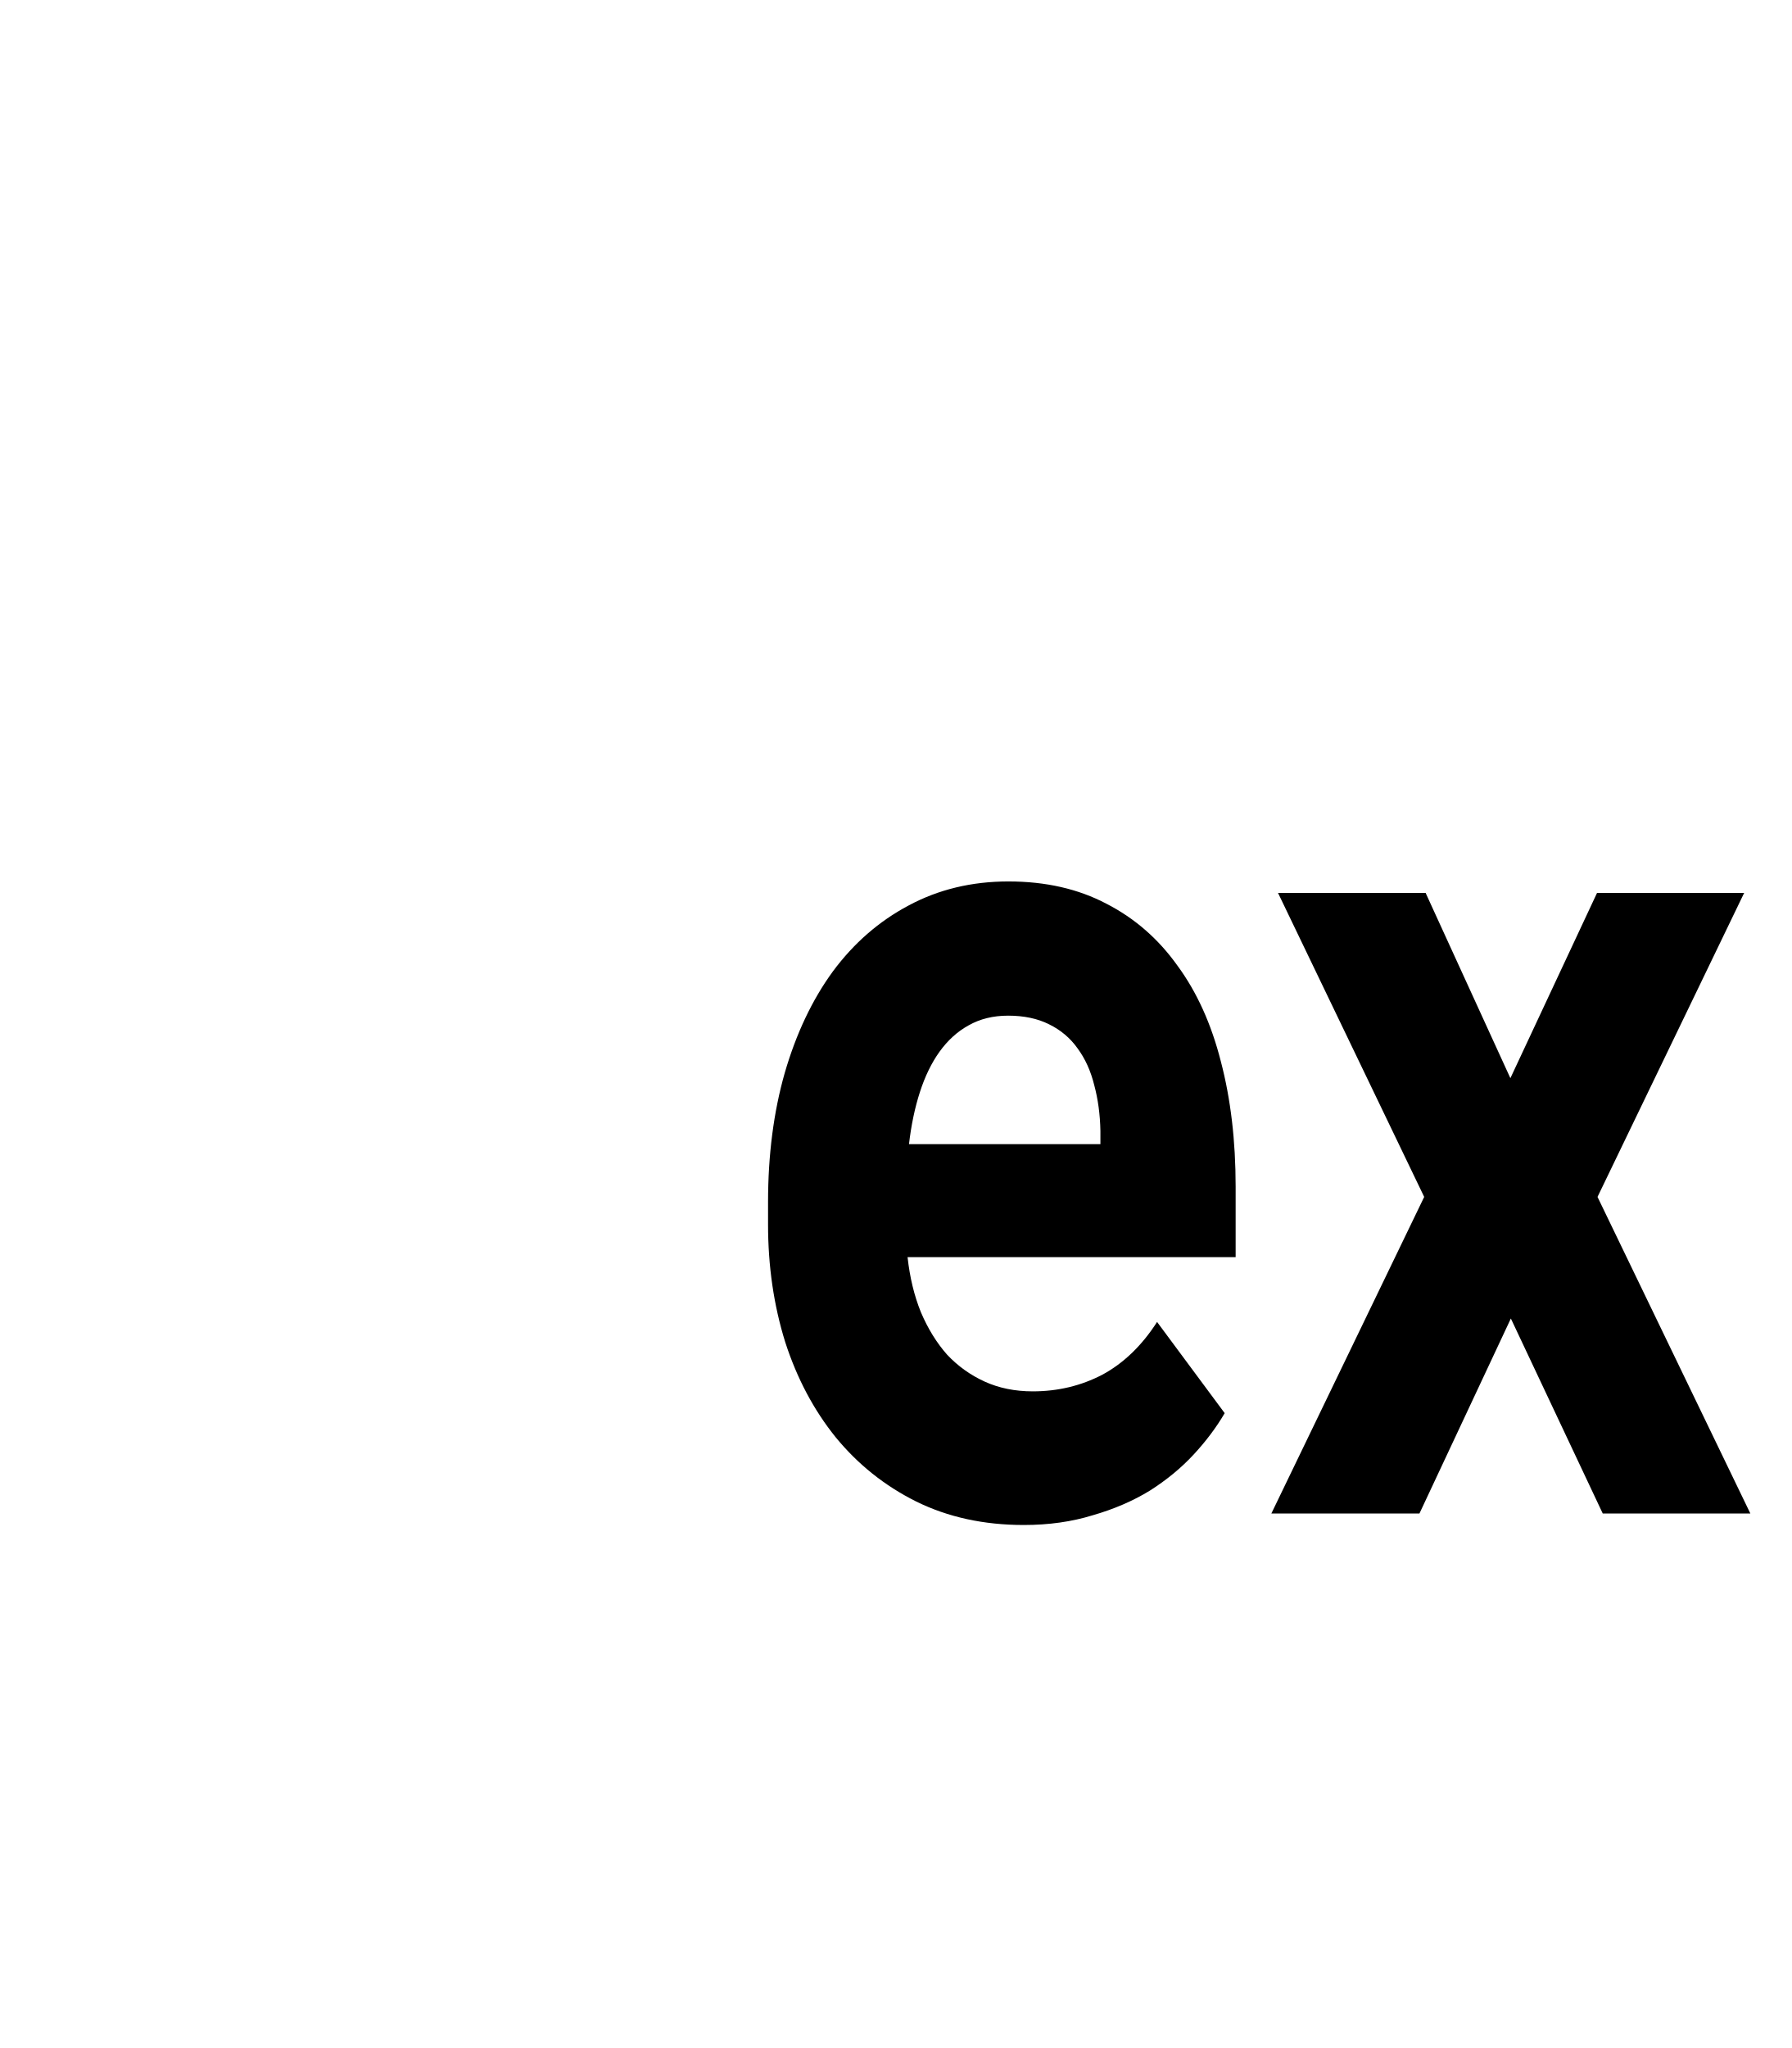
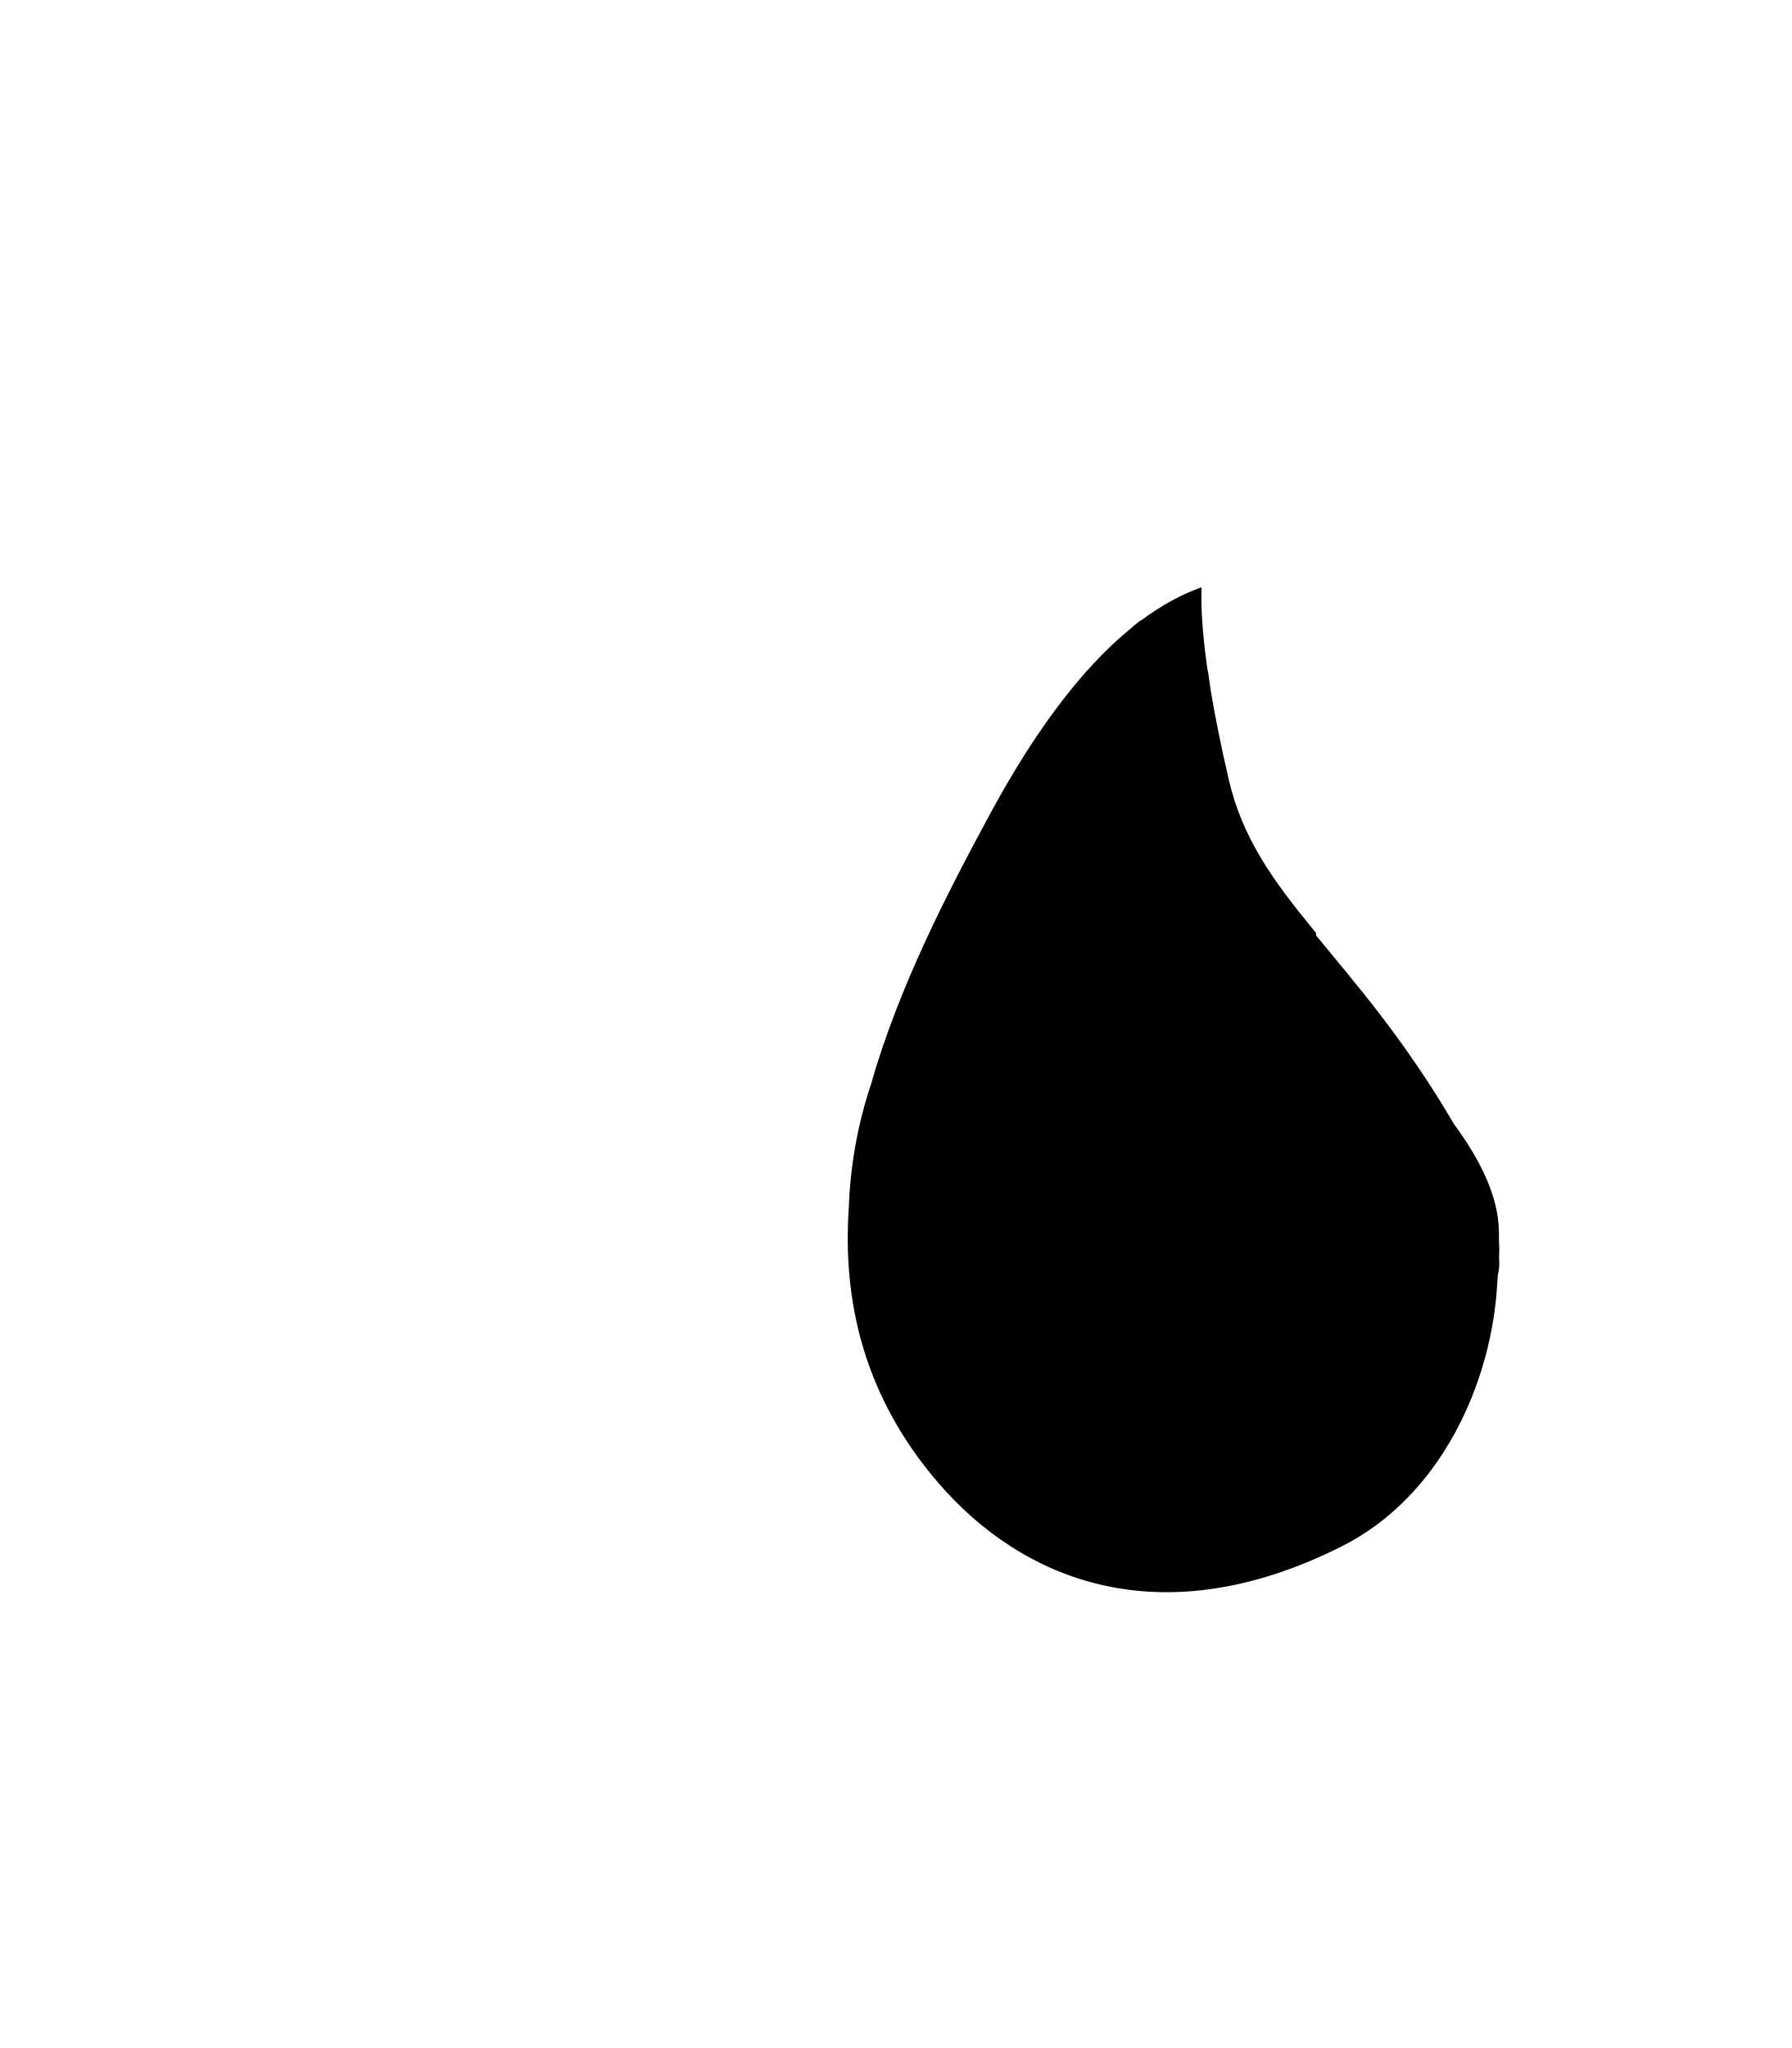
<svg xmlns="http://www.w3.org/2000/svg" viewBox="0 0 448 512" version="1.1" id="svg4">
-   <defs id="defs8" />
-   <path style="font-style:normal;font-variant:normal;font-weight:bold;font-stretch:normal;font-size:187.239px;line-height:136%;font-family:Vazir;-inkscape-font-specification:'Vazir Bold';text-align:end;letter-spacing:0px;word-spacing:0px;text-anchor:end;fill:#000000;fill-opacity:1;stroke:none;stroke-width:1.429px;stroke-linecap:butt;stroke-linejoin:miter;stroke-opacity:1" d="m 252.185,220.361 c -9.208,0 -17.541,2.008 -25.003,6.023 -7.382,3.919 -13.693,9.416 -18.932,16.49 -5.16,7.074 -9.169,15.533 -12.027,25.38 -2.778,9.751 -4.167,20.507 -4.167,32.265 v 5.592 c 0,10.42 1.429,20.217 4.286,29.394 2.937,9.082 7.145,17.017 12.622,23.804 5.556,6.787 12.263,12.14 20.121,16.06 7.938,3.919 16.909,5.879 26.91,5.879 6.271,0 12.025,-0.811 17.264,-2.436 5.318,-1.53 10.081,-3.585 14.288,-6.166 4.207,-2.677 7.859,-5.689 10.955,-9.035 3.096,-3.346 5.675,-6.787 7.739,-10.324 l -16.907,-22.8 c -3.81,5.927 -8.376,10.325 -13.694,13.193 -5.318,2.772 -11.112,4.158 -17.383,4.158 -4.445,0 -8.453,-0.811 -12.025,-2.436 -3.572,-1.625 -6.707,-3.872 -9.406,-6.74 -2.619,-2.963 -4.803,-6.5 -6.549,-10.611 -1.667,-4.111 -2.778,-8.7 -3.333,-13.767 h 82.036 V 296.646 c 0,-11.472 -1.23,-21.89 -3.691,-31.259 -2.381,-9.368 -5.994,-17.351 -10.836,-23.947 -4.763,-6.692 -10.676,-11.853 -17.741,-15.486 -7.065,-3.728 -15.241,-5.592 -24.528,-5.592 z m 67.392,2.867 36.553,76 -38.221,79.154 h 37.031 l 22.861,-48.755 22.98,48.755 h 36.91 l -38.221,-79.154 36.672,-76 h -36.791 l -21.669,46.317 -21.195,-46.317 z m -67.511,30.687 c 3.969,0 7.382,0.716 10.24,2.15 2.937,1.434 5.319,3.442 7.145,6.023 1.905,2.581 3.294,5.642 4.167,9.179 0.953,3.537 1.469,7.361 1.548,11.472 v 3.297 h -47.865 c 0.556,-4.78 1.468,-9.13 2.738,-13.05 1.27,-3.919 2.897,-7.265 4.882,-10.037 2.064,-2.868 4.486,-5.067 7.264,-6.596 2.858,-1.625 6.15,-2.436 9.881,-2.436 z" id="flowRoot112" />
+   <defs id="defs8">
+     <linearGradient x1="167.517" y1="24.393" x2="160.31" y2="320.034" id="linearGradient-1" gradientTransform="matrix(0.6416376,0,0,0.9892515,209.1249,100.1813)" gradientUnits="userSpaceOnUse">
+       <stop stop-color="#D9D8DC" offset="0%" id="stop6" />
+       <stop stop-color="#FFFFFF" stop-opacity="0.385" offset="100%" id="stop8" />
+     </linearGradient>
+     <linearGradient x1="199.036" y1="21.413" x2="140.071" y2="278.408" id="linearGradient-2" gradientTransform="matrix(0.5649693,0,0,1.123496,209.1249,100.1813)" gradientUnits="userSpaceOnUse">
+       <stop stop-color="#8D67AF" stop-opacity="0.672" offset="0%" id="stop11" />
+       <stop stop-color="#9F8DAF" offset="100%" id="stop13" />
+     </linearGradient>
+     <linearGradient x1="206.428" y1="100.918" x2="206.428" y2="294.312" id="linearGradient-3" gradientTransform="matrix(0.6068071,0,0,1.046034,209.1249,100.1813)" gradientUnits="userSpaceOnUse">
+       <stop stop-color="#26053D" stop-opacity="0.762" offset="0%" id="stop16" />
+       <stop stop-color="#B7B4B4" stop-opacity="0.278" offset="100%" id="stop18" />
+     </linearGradient>
+     <linearGradient x1="23.483" y1="171.718" x2="112.931" y2="351.723" id="linearGradient-4" gradientTransform="matrix(0.914065,0,0,0.6944155,209.1249,100.1813)" gradientUnits="userSpaceOnUse">
+       <stop stop-color="#91739F" stop-opacity="0.46" offset="0%" id="stop21" />
+       <stop stop-color="#32054F" stop-opacity="0.54" offset="100%" id="stop23" />
+     </linearGradient>
+     <linearGradient x1="226.781" y1="317.252" x2="67.804" y2="147.413" id="linearGradient-5" gradientTransform="matrix(0.701649,0,0,0.9046416,209.1249,100.1813)" gradientUnits="userSpaceOnUse">
+       <stop stop-color="#463D49" stop-opacity="0.331" offset="0%" id="stop26" />
+       <stop stop-color="#340A50" stop-opacity="0.821" offset="100%" id="stop28" />
+     </linearGradient>
+     <linearGradient x1="248.016" y1="88.755" x2="200.705" y2="255.005" id="linearGradient-6" gradientTransform="matrix(0.5242066,0,0,1.21086,209.1249,100.1813)" gradientUnits="userSpaceOnUse">
+       <stop stop-color="#715383" stop-opacity="0.145" offset="0%" id="stop31" />
+       <stop stop-color="#F4F4F4" stop-opacity="0.234" offset="100%" id="stop33" />
+     </linearGradient>
+     <linearGradient x1="307.564" y1="109.963" x2="156.451" y2="81.527" id="linearGradient-7" gradientTransform="matrix(0.4537735,0,0,1.398806,209.1249,100.1813)" gradientUnits="userSpaceOnUse">
+       <stop stop-color="#A5A1A8" stop-opacity="0.356" offset="0%" id="stop36" />
+       <stop stop-color="#370C50" stop-opacity="0.582" offset="100%" id="stop38" />
+     </linearGradient>
+     <linearGradient x1="167.517" y1="24.393" x2="160.31" y2="320.034" id="linearGradient-1-8" gradientTransform="matrix(0.6416376,0,0,0.9892515,205.882,122.9031)" gradientUnits="userSpaceOnUse">
+       <stop stop-color="#D9D8DC" offset="0%" id="stop6-7" />
+       <stop stop-color="#FFFFFF" stop-opacity="0.385" offset="100%" id="stop8-9" />
+     </linearGradient>
+     <linearGradient x1="199.036" y1="21.413" x2="140.071" y2="278.408" id="linearGradient-2-2" gradientTransform="matrix(0.5649693,0,0,1.123496,205.882,122.9031)" gradientUnits="userSpaceOnUse">
+       <stop stop-color="#8D67AF" stop-opacity="0.672" offset="0%" id="stop11-0" />
+       <stop stop-color="#9F8DAF" offset="100%" id="stop13-2" />
+     </linearGradient>
+     <linearGradient x1="206.428" y1="100.918" x2="206.428" y2="294.312" id="linearGradient-3-3" gradientTransform="matrix(0.6068071,0,0,1.046034,205.882,122.9031)" gradientUnits="userSpaceOnUse">
+       <stop stop-color="#26053D" stop-opacity="0.762" offset="0%" id="stop16-7" />
+       <stop stop-color="#B7B4B4" stop-opacity="0.278" offset="100%" id="stop18-5" />
+     </linearGradient>
+     <linearGradient x1="23.483" y1="171.718" x2="112.931" y2="351.723" id="linearGradient-4-9" gradientTransform="matrix(0.914065,0,0,0.6944155,205.882,122.9031)" gradientUnits="userSpaceOnUse">
+       <stop stop-color="#91739F" stop-opacity="0.46" offset="0%" id="stop21-2" />
+       <stop stop-color="#32054F" stop-opacity="0.54" offset="100%" id="stop23-2" />
+     </linearGradient>
+     <linearGradient x1="226.781" y1="317.252" x2="67.804" y2="147.413" id="linearGradient-5-8" gradientTransform="matrix(0.701649,0,0,0.9046416,205.882,122.9031)" gradientUnits="userSpaceOnUse">
+       <stop stop-color="#463D49" stop-opacity="0.331" offset="0%" id="stop26-9" />
+       <stop stop-color="#340A50" stop-opacity="0.821" offset="100%" id="stop28-7" />
+     </linearGradient>
+     <linearGradient x1="248.016" y1="88.755" x2="200.705" y2="255.005" id="linearGradient-6-3" gradientTransform="matrix(0.5242066,0,0,1.21086,205.882,122.9031)" gradientUnits="userSpaceOnUse">
+       <stop stop-color="#715383" stop-opacity="0.145" offset="0%" id="stop31-6" />
+       <stop stop-color="#F4F4F4" stop-opacity="0.234" offset="100%" id="stop33-1" />
+     </linearGradient>
+     <linearGradient x1="307.564" y1="109.963" x2="156.451" y2="81.527" id="linearGradient-7-2" gradientTransform="matrix(0.4537735,0,0,1.398806,205.882,122.9031)" gradientUnits="userSpaceOnUse">
+       <stop stop-color="#A5A1A8" stop-opacity="0.356" offset="0%" id="stop36-9" />
+       <stop stop-color="#370C50" stop-opacity="0.582" offset="100%" id="stop38-3" />
+     </linearGradient>
+   </defs>
+   <path style="fill:#000000;fill-opacity:1;fill-rule:evenodd;stroke:none;stroke-width:0.632" d="m 300.435,146.82 c -5.121,1.825 -10.184,4.613 -15.192,8.362 0.002,-0.047 10e-4,-0.096 0.003,-0.143 -1.068,0.844 -2.119,1.724 -3.152,2.639 -3.545,2.954 -7.061,6.392 -10.548,10.319 0.076,-0.103 0.15,-0.21 0.226,-0.313 -0.228,0.273 -0.447,0.551 -0.674,0.825 -7.99,9.099 -15.83,20.747 -23.519,34.962 -10.715,19.808 -22.807,43.184 -29.771,67.563 -0.106,0.326 -0.219,0.651 -0.324,0.976 -3.111,9.648 -4.854,19.573 -5.232,29.778 -1.622,23.717 3.898,47.391 22.255,68.786 20.964,24.435 55.578,38.857 101.005,16.016 24.932,-12.536 37.559,-41.081 38.885,-65.803 0.06,-0.711 0.111,-1.425 0.158,-2.14 0.335,-1.322 0.436,-2.643 0.293,-3.963 0.08,-1.626 0.066,-3.241 -0.02,-4.845 -0.002,-0.682 -0.001,-1.363 -0.014,-2.047 -0.162,-8.715 -4.577,-17.727 -11.247,-26.789 -12.374,-21.139 -24.509,-35.002 -34.492,-47.153 0.012,-0.194 0.02,-0.385 0.033,-0.58 -0.437,-0.532 -0.764,-0.931 -0.98,-1.195 -9.871,-12.08 -17.486,-22.602 -20.861,-37.152 -1.881,-8.109 -3.372,-15.462 -4.479,-22.075 -0.253,-1.666 -0.501,-3.372 -0.741,-5.164 -0.021,0.009 -0.041,0.019 -0.062,0.028 -1.033,-7.127 -1.559,-13.271 -1.575,-18.428 0.003,-0.623 0.009,-1.238 0.028,-1.832 -0.003,0.001 -0.006,0.002 -0.009,0.003 0.005,-0.209 0.003,-0.43 0.009,-0.635 z" id="Path" />
</svg>
